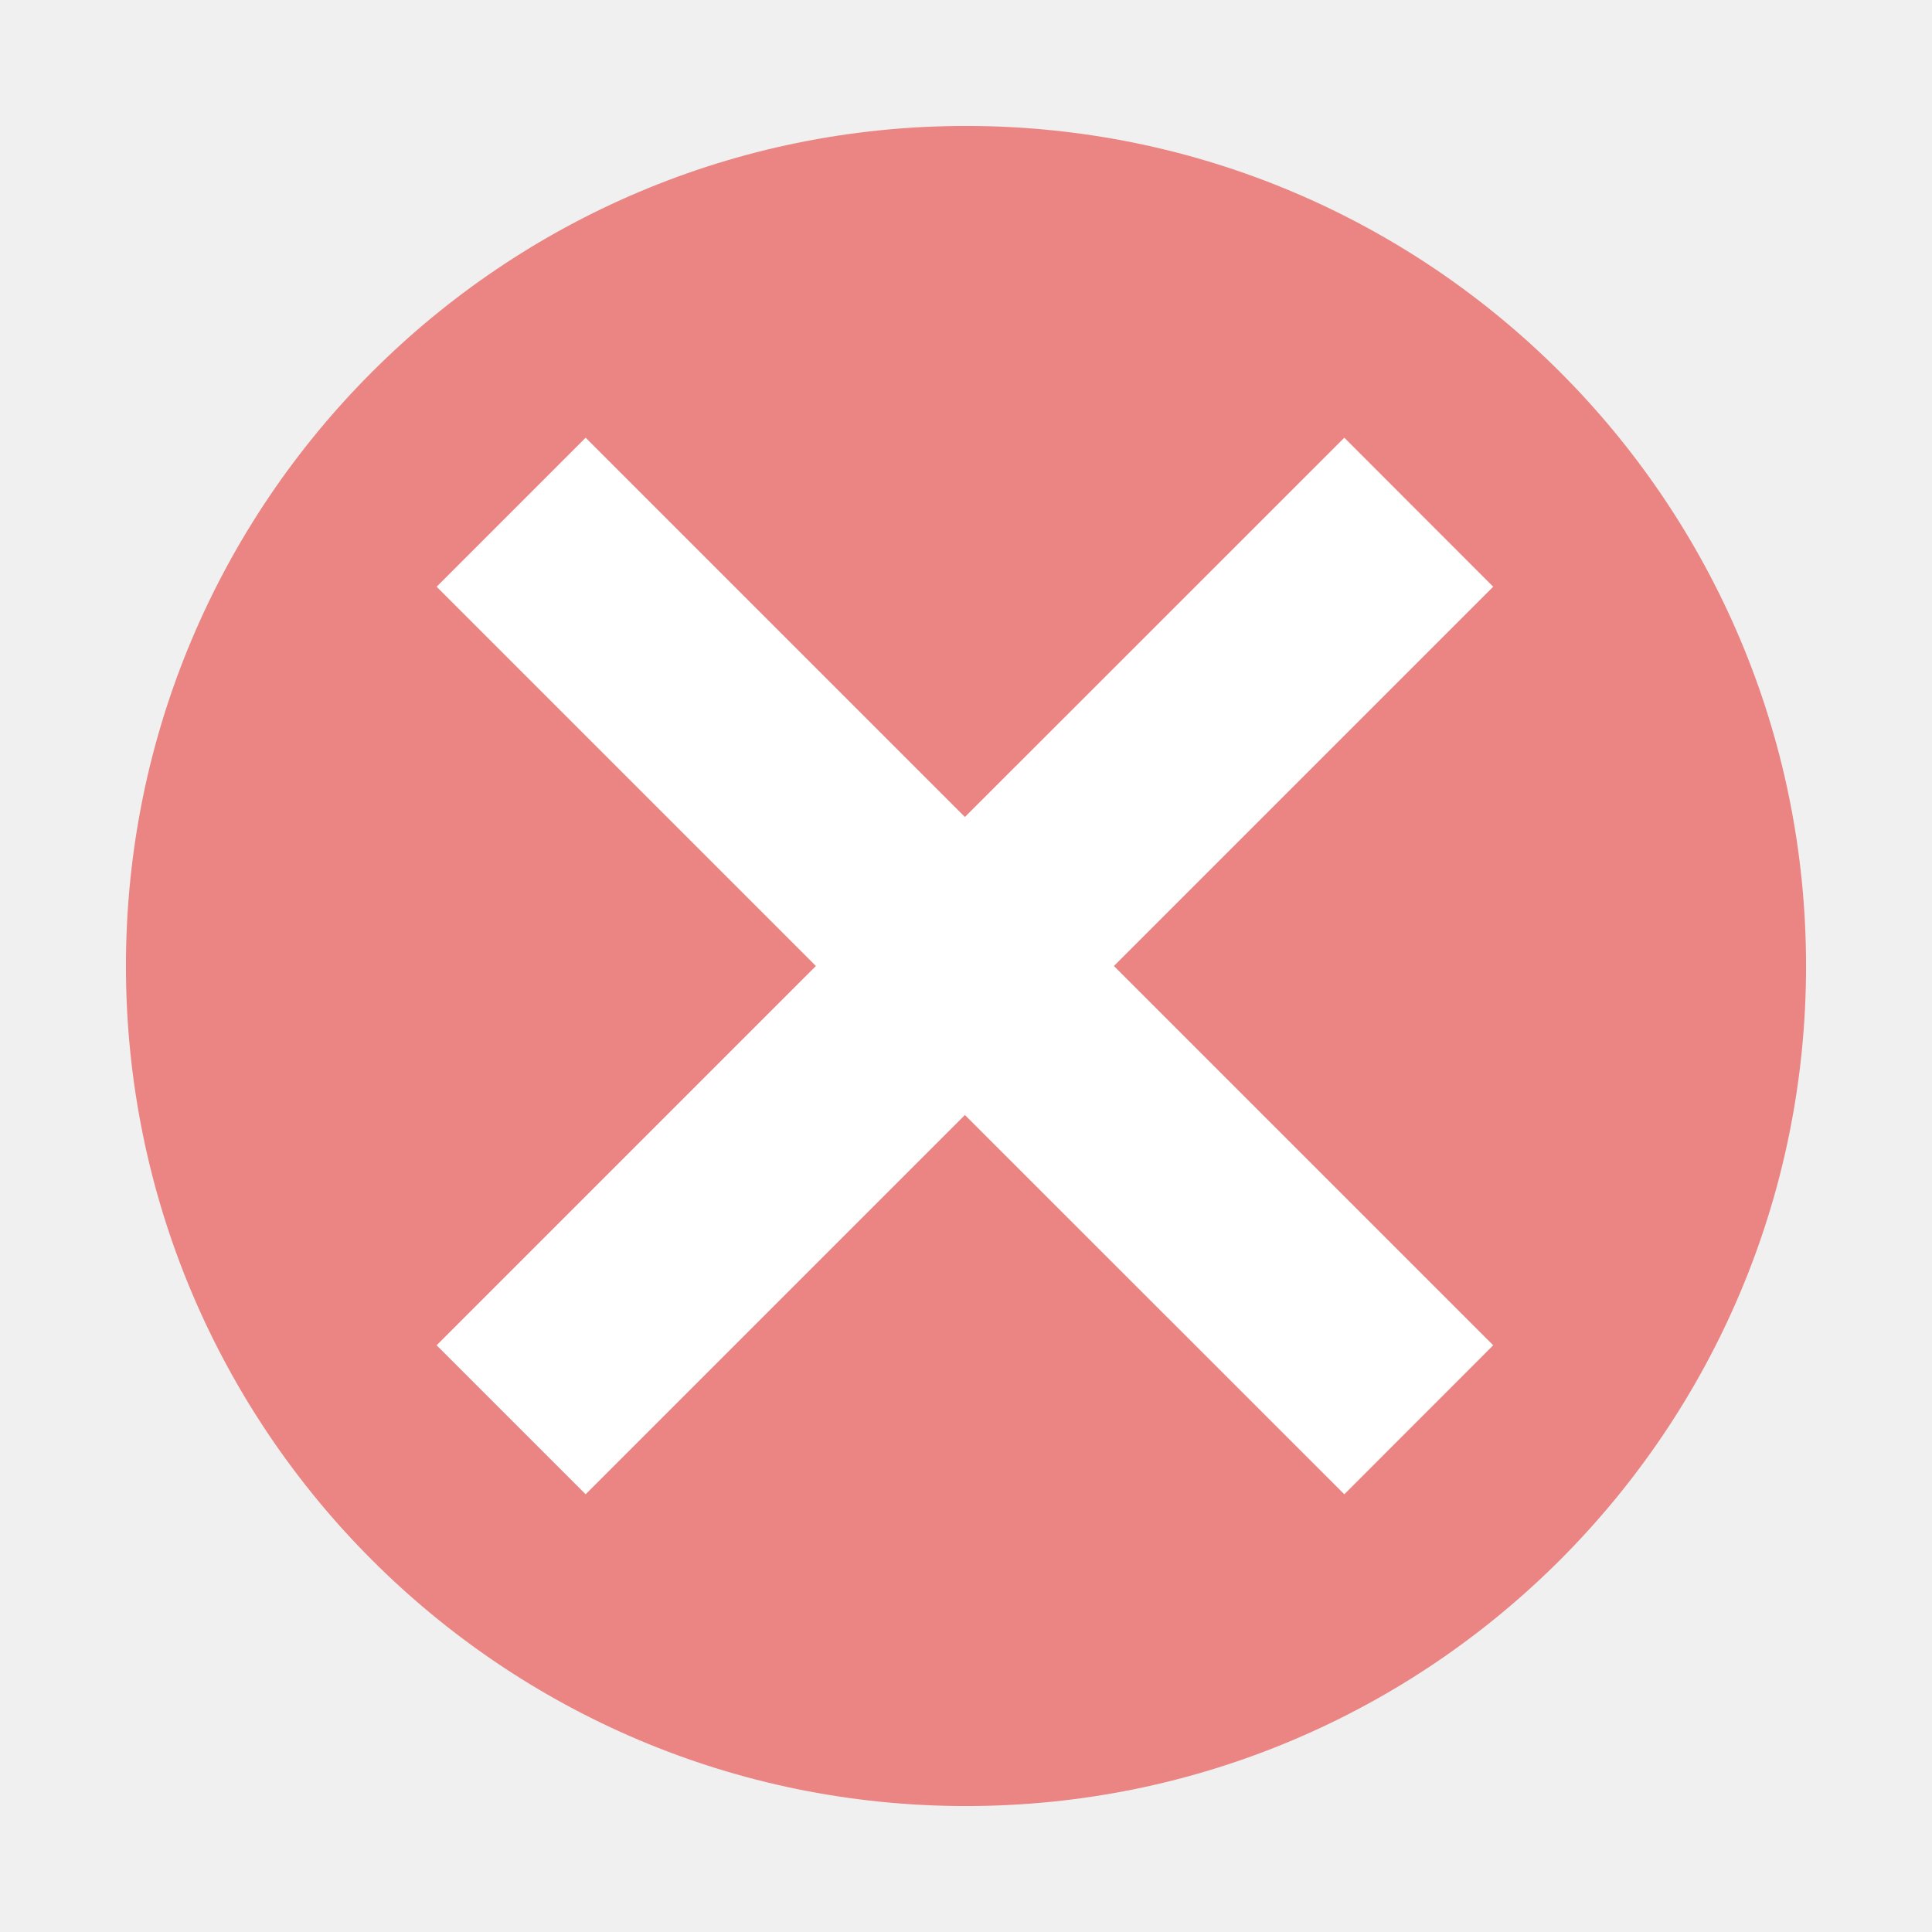
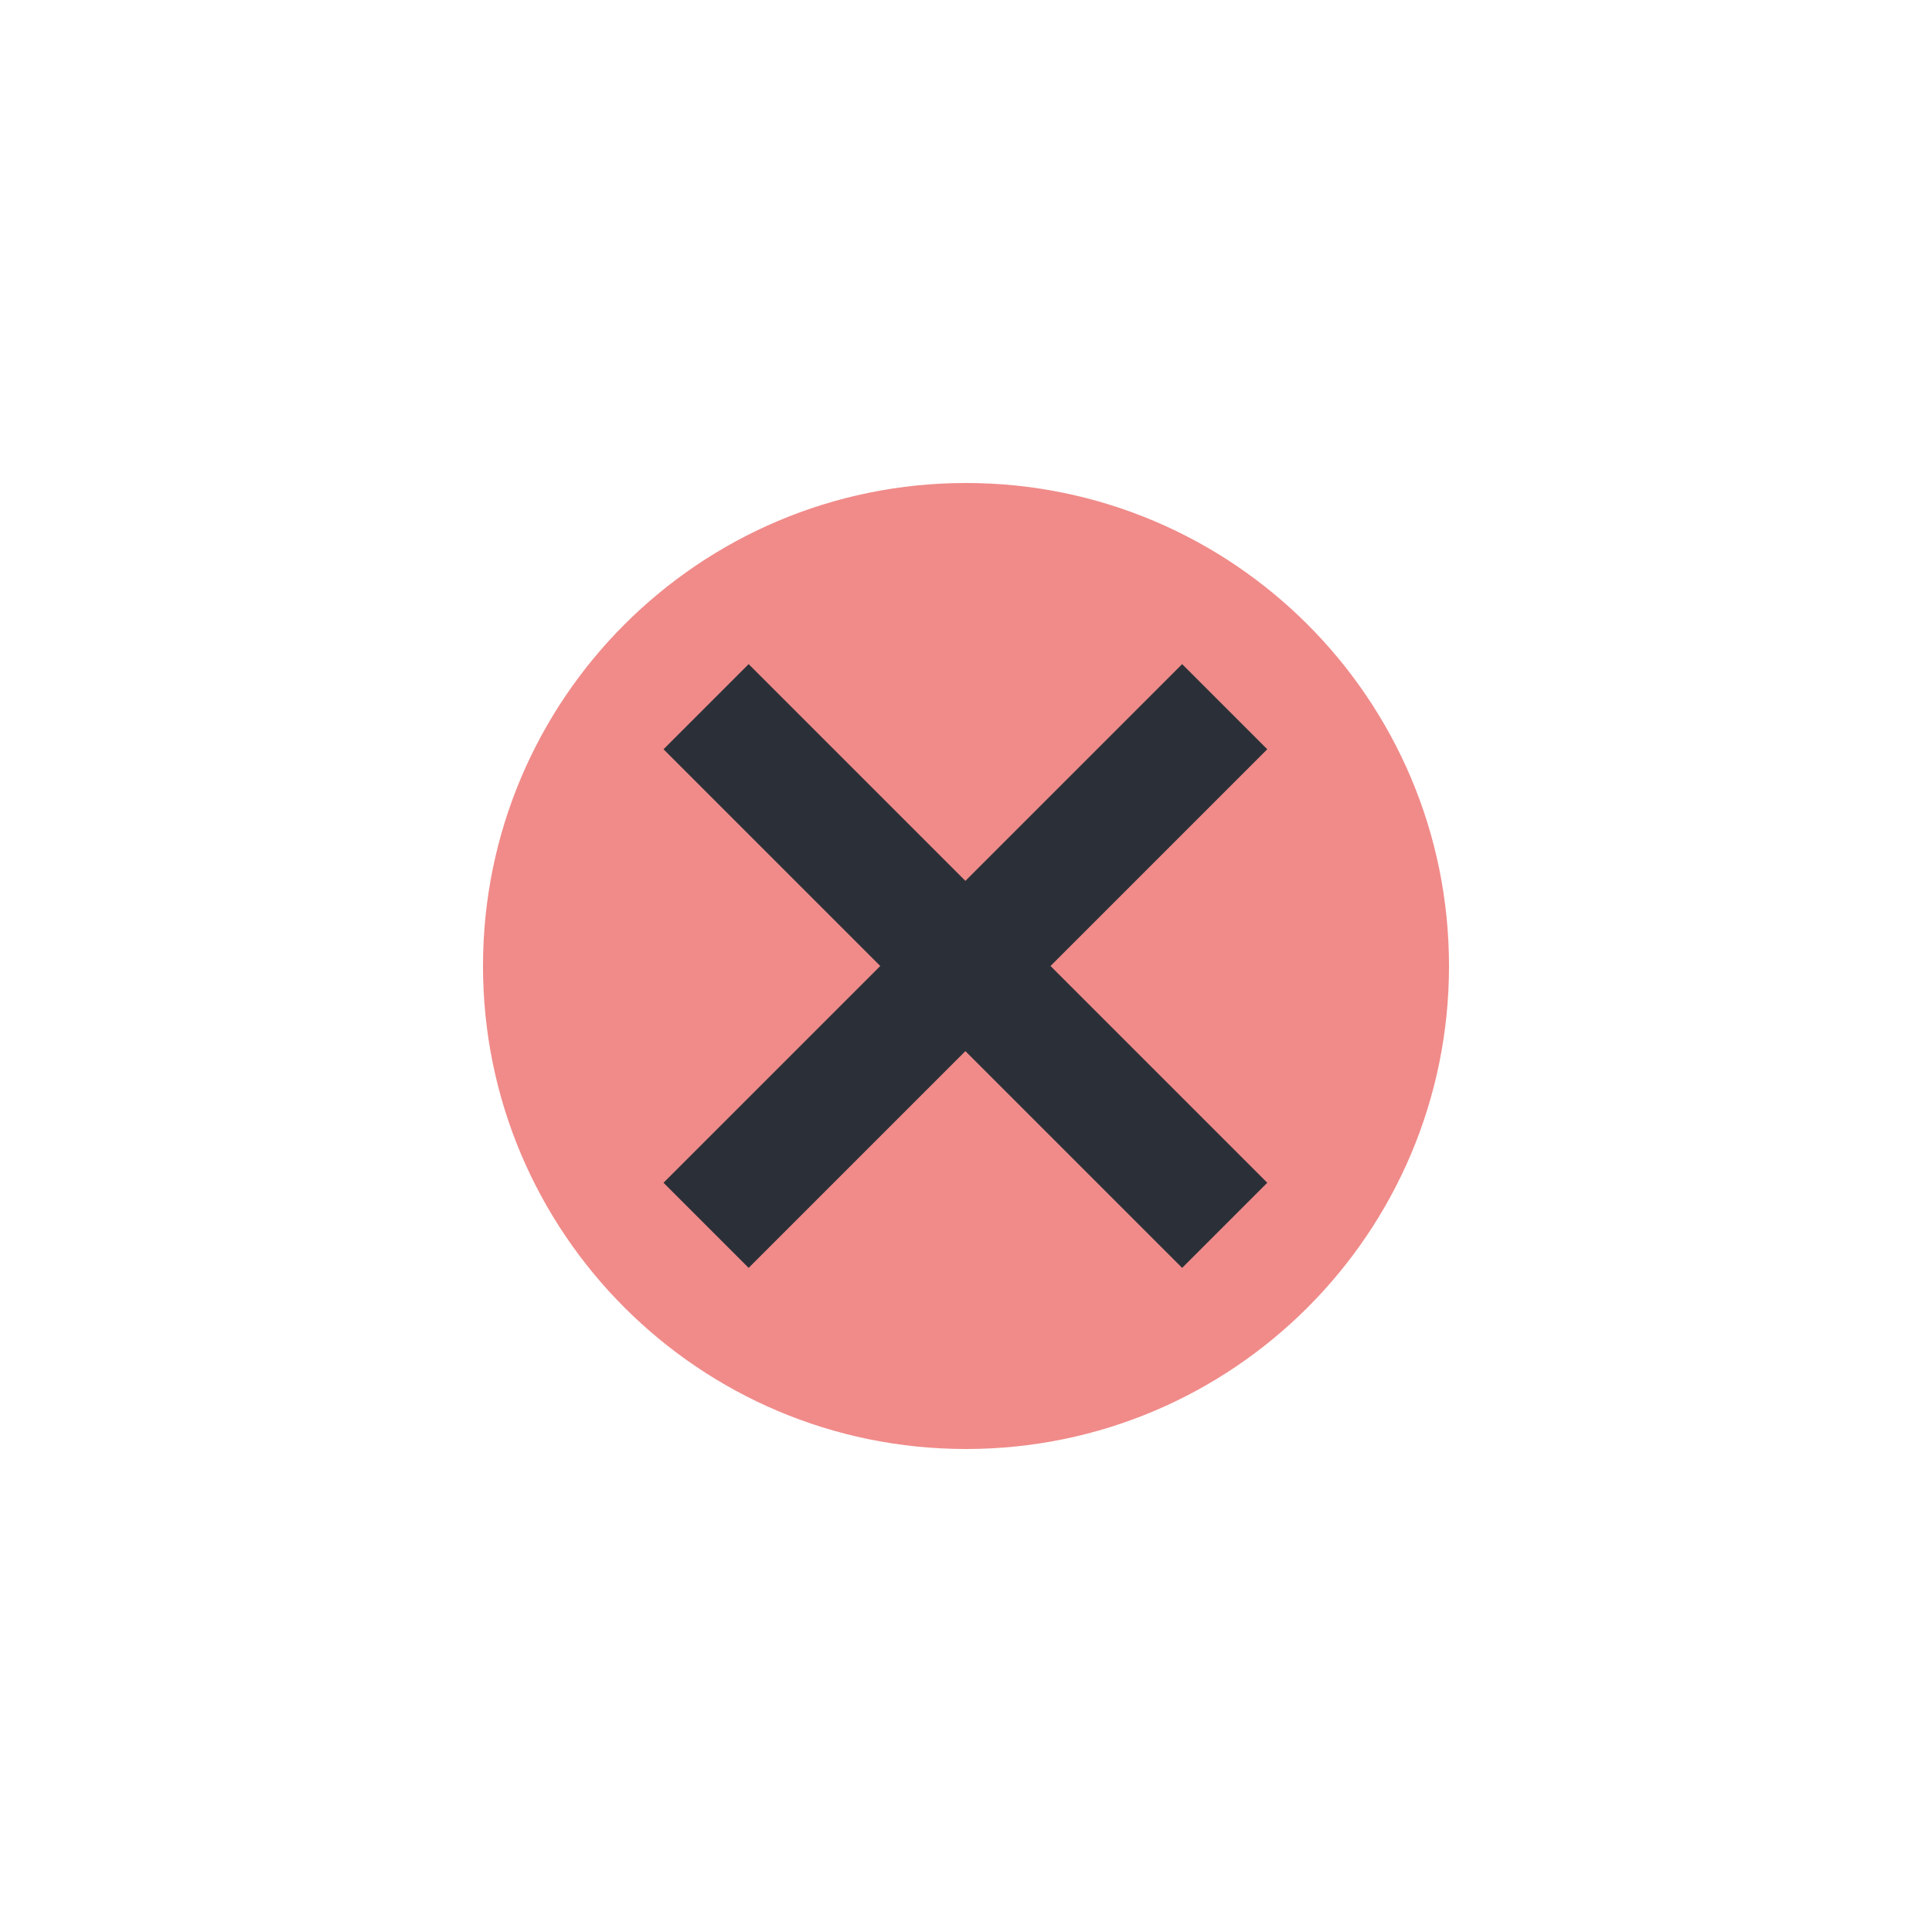
- <svg xmlns="http://www.w3.org/2000/svg" height="16" width="16" version="1.1" id="svg6">
-   <defs id="defs10" />
-   <path d="M 0,0 H 16 V 16 H 0 Z" id="path2" style="fill:none" />
-   <path d="M 8,1.043 A 6.957,6.957 0 1 0 8,14.957 6.957,6.957 0 0 0 8,1.043 Z" id="path4" style="fill:#e63d3a;fill-opacity:1;fill-rule:evenodd;opacity:0.6" />
-   <path style="fill:#ffffff;stroke-width:0.875" d="m 4.85,3.625 -1.234,1.234 3.141,3.141 -3.141,3.141 1.234,1.234 3.141,-3.141 L 11.133,12.375 12.366,11.141 9.225,8 12.366,4.859 11.133,3.625 7.991,6.766 Z" id="path8" />
+ <svg xmlns="http://www.w3.org/2000/svg" width="32" height="32">
+   <path fill="#fff" d="M0 0h32v32H0z" />
+   <circle r="8" cy="16" cx="16" fill="#e63d3a" opacity=".6" />
+   <path fill="#ffffff" fill-opacity=".1" d="M0 0h32v1H0z" />
+   <path d="M12.4 11l-1.41 1.41L14.58 16l-3.59 3.59L12.4 21l3.59-3.59L19.58 21l1.41-1.41L17.4 16l3.59-3.59L19.58 11l-3.59 3.59z" fill="#2b3038" />
</svg>
